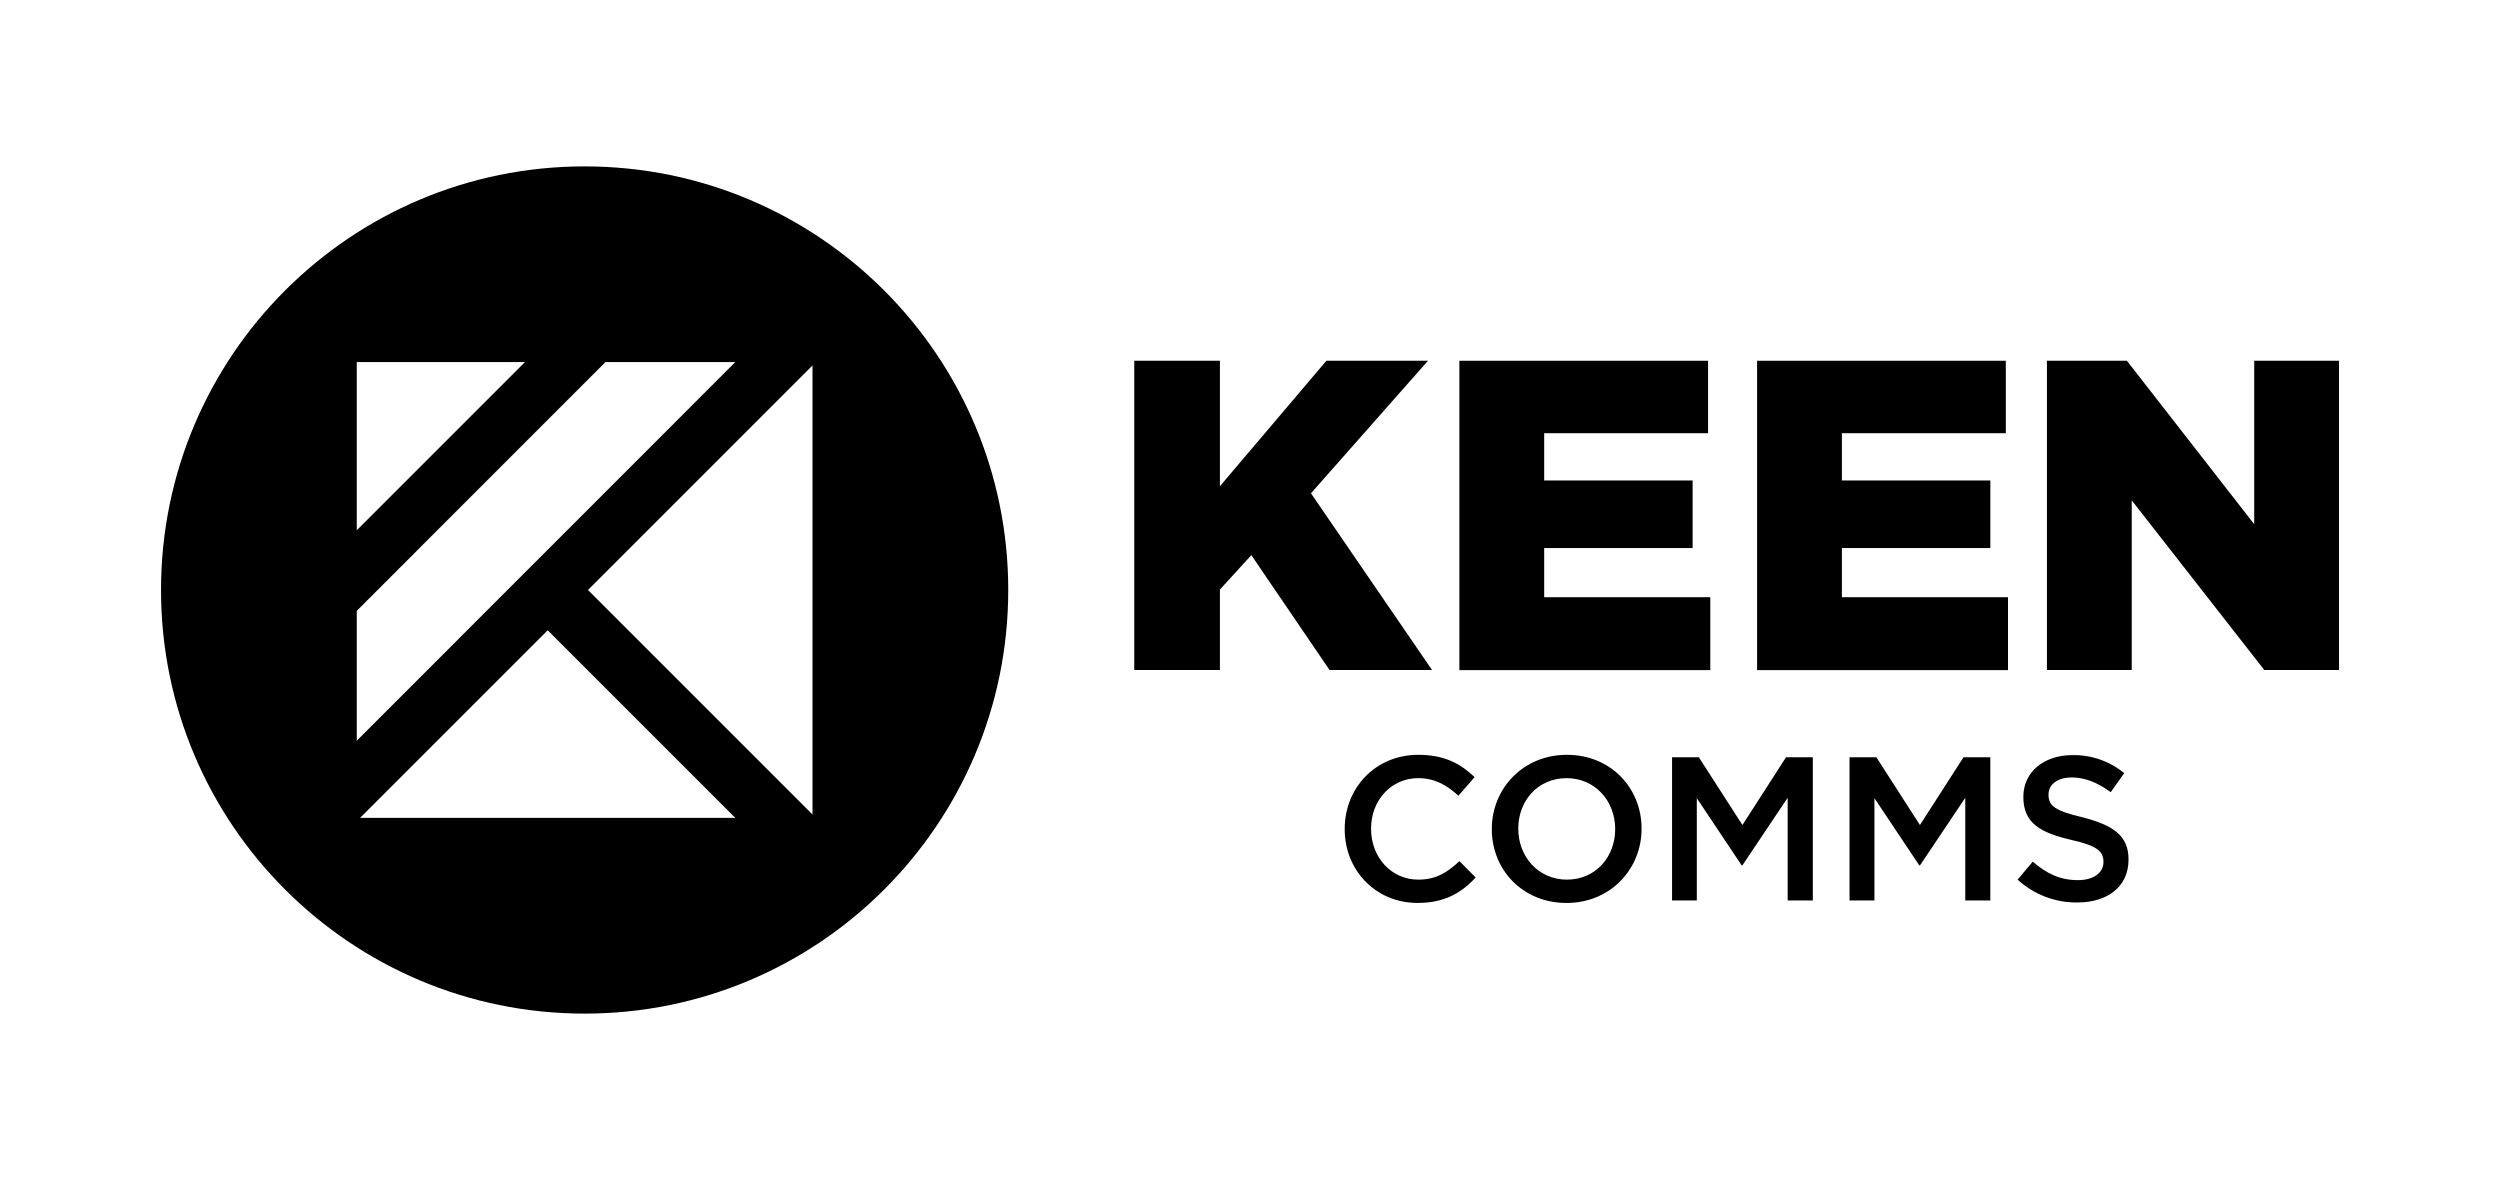
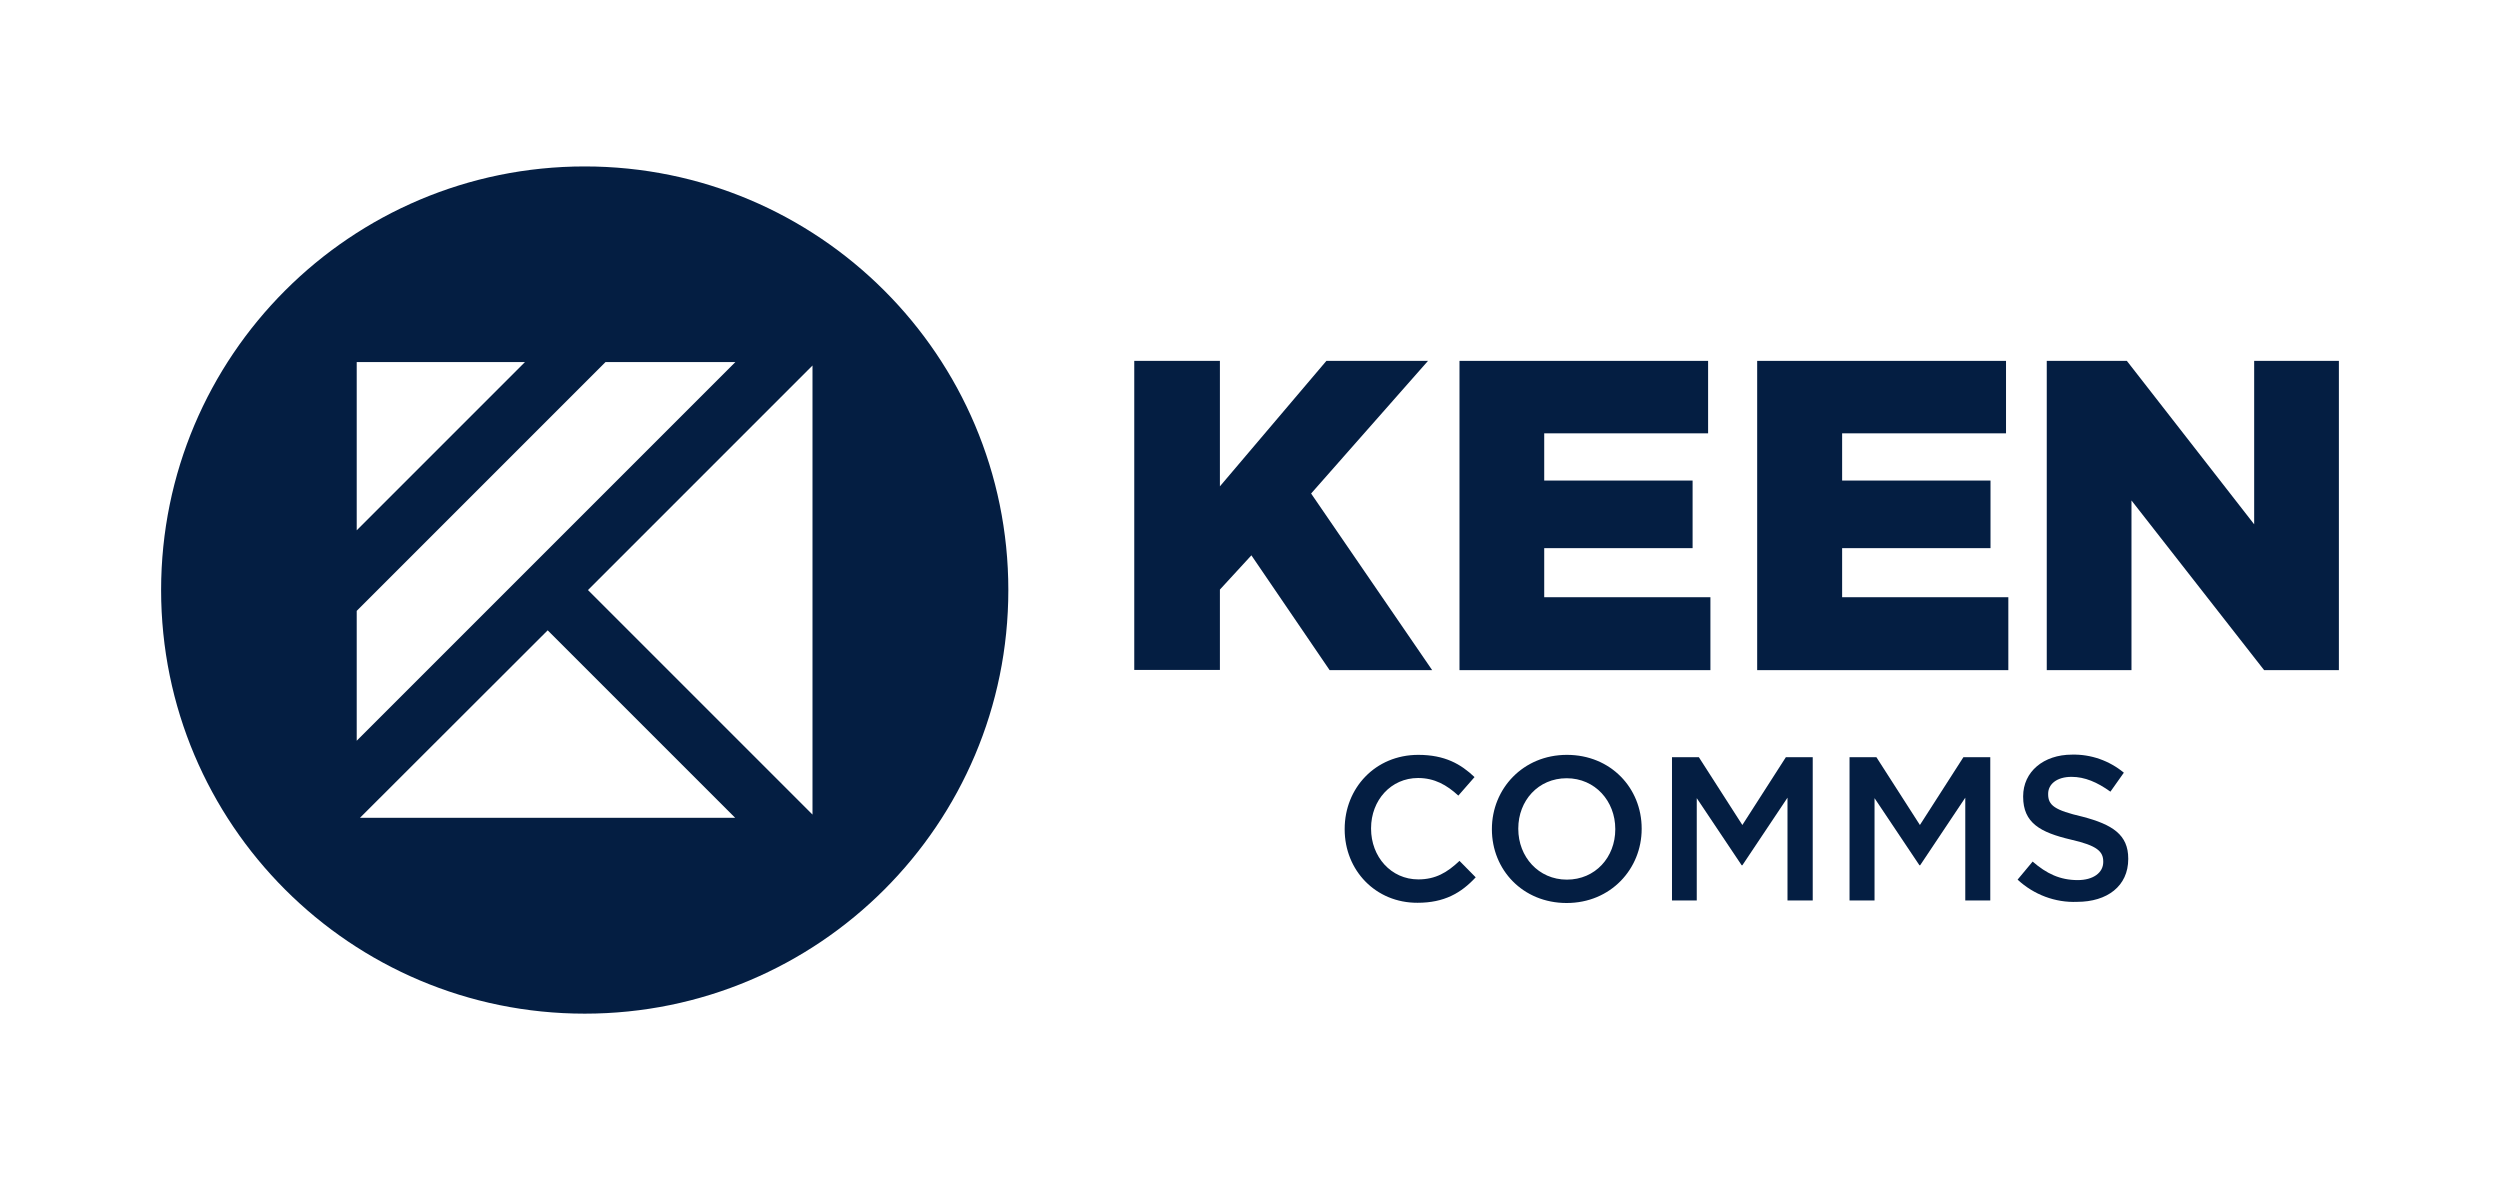
- <svg xmlns="http://www.w3.org/2000/svg" id="Layer_1" data-name="Layer 1" viewBox="0 0 1080 509.73">
-   <path d="M490,155.85h37v54.2l46-54.2h43.89L566.34,213.1l52.29,76.34H574.36l-33.78-49.62L527,254.7v34.74H490Z" />
-   <path d="M630.45,155.85H737.89v31.3h-70.8v20.42h64.12v29.19H667.09V258h71.76v31.49H630.45Z" />
-   <path d="M759.06,155.85H866.51v31.3H795.7v20.42h64.13v29.19H795.7V258h71.76v31.49H759.06Z" />
-   <path d="M884.27,155.85h34.55l55,70.61V155.85h36.64V289.44H978.17l-57.26-73.29v73.29H884.27Z" />
-   <path d="M580.91,358.25v-.17c0-17.59,13.17-32,31.82-32,11.49,0,18.38,4,24.31,9.63l-7,8.05c-5-4.6-10.25-7.6-17.41-7.6-11.67,0-20.33,9.63-20.33,21.74v.18c0,12.11,8.57,21.92,20.42,21.92,7.51,0,12.46-3,17.76-8l7,7.07c-6.28,6.81-13.61,11-25.11,11C594.34,390.07,580.91,376,580.91,358.25Z" />
-   <path d="M644.46,358.25v-.17c0-17.33,13.43-32,32.44-32s32.26,14.41,32.26,31.82v.18c0,17.32-13.44,32-32.44,32S644.46,375.67,644.46,358.25Zm53.3,0v-.17c0-12-8.66-21.92-21-21.92s-20.86,9.72-20.86,21.74v.18c0,12,8.66,21.92,21,21.92S697.76,370.27,697.76,358.25Z" />
-   <path d="M722.33,327.14H733.9l18.83,29.26,18.83-29.26h11.58V389H772.27V344.64l-19.54,29.17h-.35l-19.36-29V389H722.33Z" />
-   <path d="M799,327.14h11.59l18.82,29.26,18.83-29.26h11.58V389H849V344.64l-19.54,29.17h-.35l-19.36-29V389H799Z" />
-   <path d="M871.61,380l6.54-7.78c6,5.22,11.85,8,19.54,8,6.71,0,11-3.18,11-7.78v-.17c0-4.33-2.48-6.9-14-9.46-13.17-3.09-20.6-7.16-20.6-18.47v-.18c0-10.61,8.84-17.95,21.13-17.95A34.32,34.32,0,0,1,917.66,334l-5.83,8.22c-5.66-4.15-11.14-6.36-16.8-6.36-6.36,0-10.07,3.18-10.07,7.34v.17c0,4.78,2.83,6.9,14.76,9.73,13,3.35,19.8,7.78,19.8,18.12v.17c0,11.67-9.1,18.48-22.1,18.48A37.51,37.51,0,0,1,871.61,380Z" />
-   <path d="M252.56,71.88c-101.06,0-183,81.93-183,183s81.92,183,183,183,183-81.93,183-183S353.62,71.88,252.56,71.88Zm-98.44,84.53h72.66l-72.66,72.66Zm0,107.48L261.58,156.41h56.08L154.12,320Zm1.43,89.43,81.06-81.05,81.05,81.05ZM351,351.87l-97-97,97-97Z" />
+ <svg xmlns="http://www.w3.org/2000/svg" version="1.1" id="Layer_1" x="0px" y="0px" viewBox="0 0 1080 509.7" style="enable-background:new 0 0 1080 509.7;" xml:space="preserve">
+   <style type="text/css">
+ 	.st0{fill:#041E42;}
+ </style>
+   <path class="st0" d="M490,155.9h37v54.2l46-54.2h43.9l-50.5,57.3l52.3,76.3h-44.3l-33.8-49.6L527,254.7v34.7h-37V155.9z" />
+   <path class="st0" d="M630.5,155.9h107.4v31.3h-70.8v20.4h64.1v29.2h-64.1V258h71.8v31.5H630.5V155.9z" />
+   <path class="st0" d="M759.1,155.9h107.5v31.3h-70.8v20.4h64.1v29.2h-64.1V258h71.8v31.5H759.1V155.9z" />
+   <path class="st0" d="M884.3,155.9h34.5l55,70.6v-70.6h36.6v133.6h-32.3l-57.3-73.3v73.3h-36.6V155.9z" />
+   <path class="st0" d="M580.9,358.3v-0.2c0-17.6,13.2-32,31.8-32c11.5,0,18.4,4,24.3,9.6l-7,8c-5-4.6-10.3-7.6-17.4-7.6  c-11.7,0-20.3,9.6-20.3,21.7v0.2c0,12.1,8.6,21.9,20.4,21.9c7.5,0,12.5-3,17.8-8l7,7.1c-6.3,6.8-13.6,11-25.1,11  C594.3,390.1,580.9,376,580.9,358.3z" />
+   <path class="st0" d="M644.5,358.3v-0.2c0-17.3,13.4-32,32.4-32s32.3,14.4,32.3,31.8v0.2c0,17.3-13.4,32-32.4,32  S644.5,375.7,644.5,358.3z M697.8,358.3v-0.2c0-12-8.7-21.9-21-21.9s-20.9,9.7-20.9,21.7v0.2c0,12,8.7,21.9,21,21.9  S697.8,370.3,697.8,358.3z" />
+   <path class="st0" d="M722.3,327.1h11.6l18.8,29.3l18.8-29.3h11.6V389h-10.9v-44.4l-19.5,29.2h-0.3l-19.4-29V389h-10.7V327.1z" />
+   <path class="st0" d="M799,327.1h11.6l18.8,29.3l18.8-29.3h11.6V389H849v-44.4l-19.5,29.2h-0.3l-19.4-29V389H799V327.1z" />
+   <path class="st0" d="M871.6,380l6.5-7.8c6,5.2,11.8,8,19.5,8c6.7,0,11-3.2,11-7.8v-0.2c0-4.3-2.5-6.9-14-9.5  c-13.2-3.1-20.6-7.2-20.6-18.5v-0.2c0-10.6,8.8-18,21.1-18c8.2-0.2,16.1,2.6,22.4,7.8l-5.8,8.2c-5.7-4.1-11.1-6.4-16.8-6.4  c-6.4,0-10.1,3.2-10.1,7.3v0.2c0,4.8,2.8,6.9,14.8,9.7c13,3.4,19.8,7.8,19.8,18.1v0.2c0,11.7-9.1,18.5-22.1,18.5  C887.9,390,878.6,386.5,871.6,380z" />
+   <path class="st0" d="M252.6,71.9c-101.1,0-183,81.9-183,183s81.9,183,183,183s183-81.9,183-183S353.6,71.9,252.6,71.9z M154.1,156.4  h72.7l-72.7,72.7V156.4z M154.1,263.9l107.5-107.5h56.1L154.1,320V263.9z M155.5,353.3l81.1-81l81,81H155.5z M351,351.9l-97-97  l97-97V351.9z" />
</svg>
